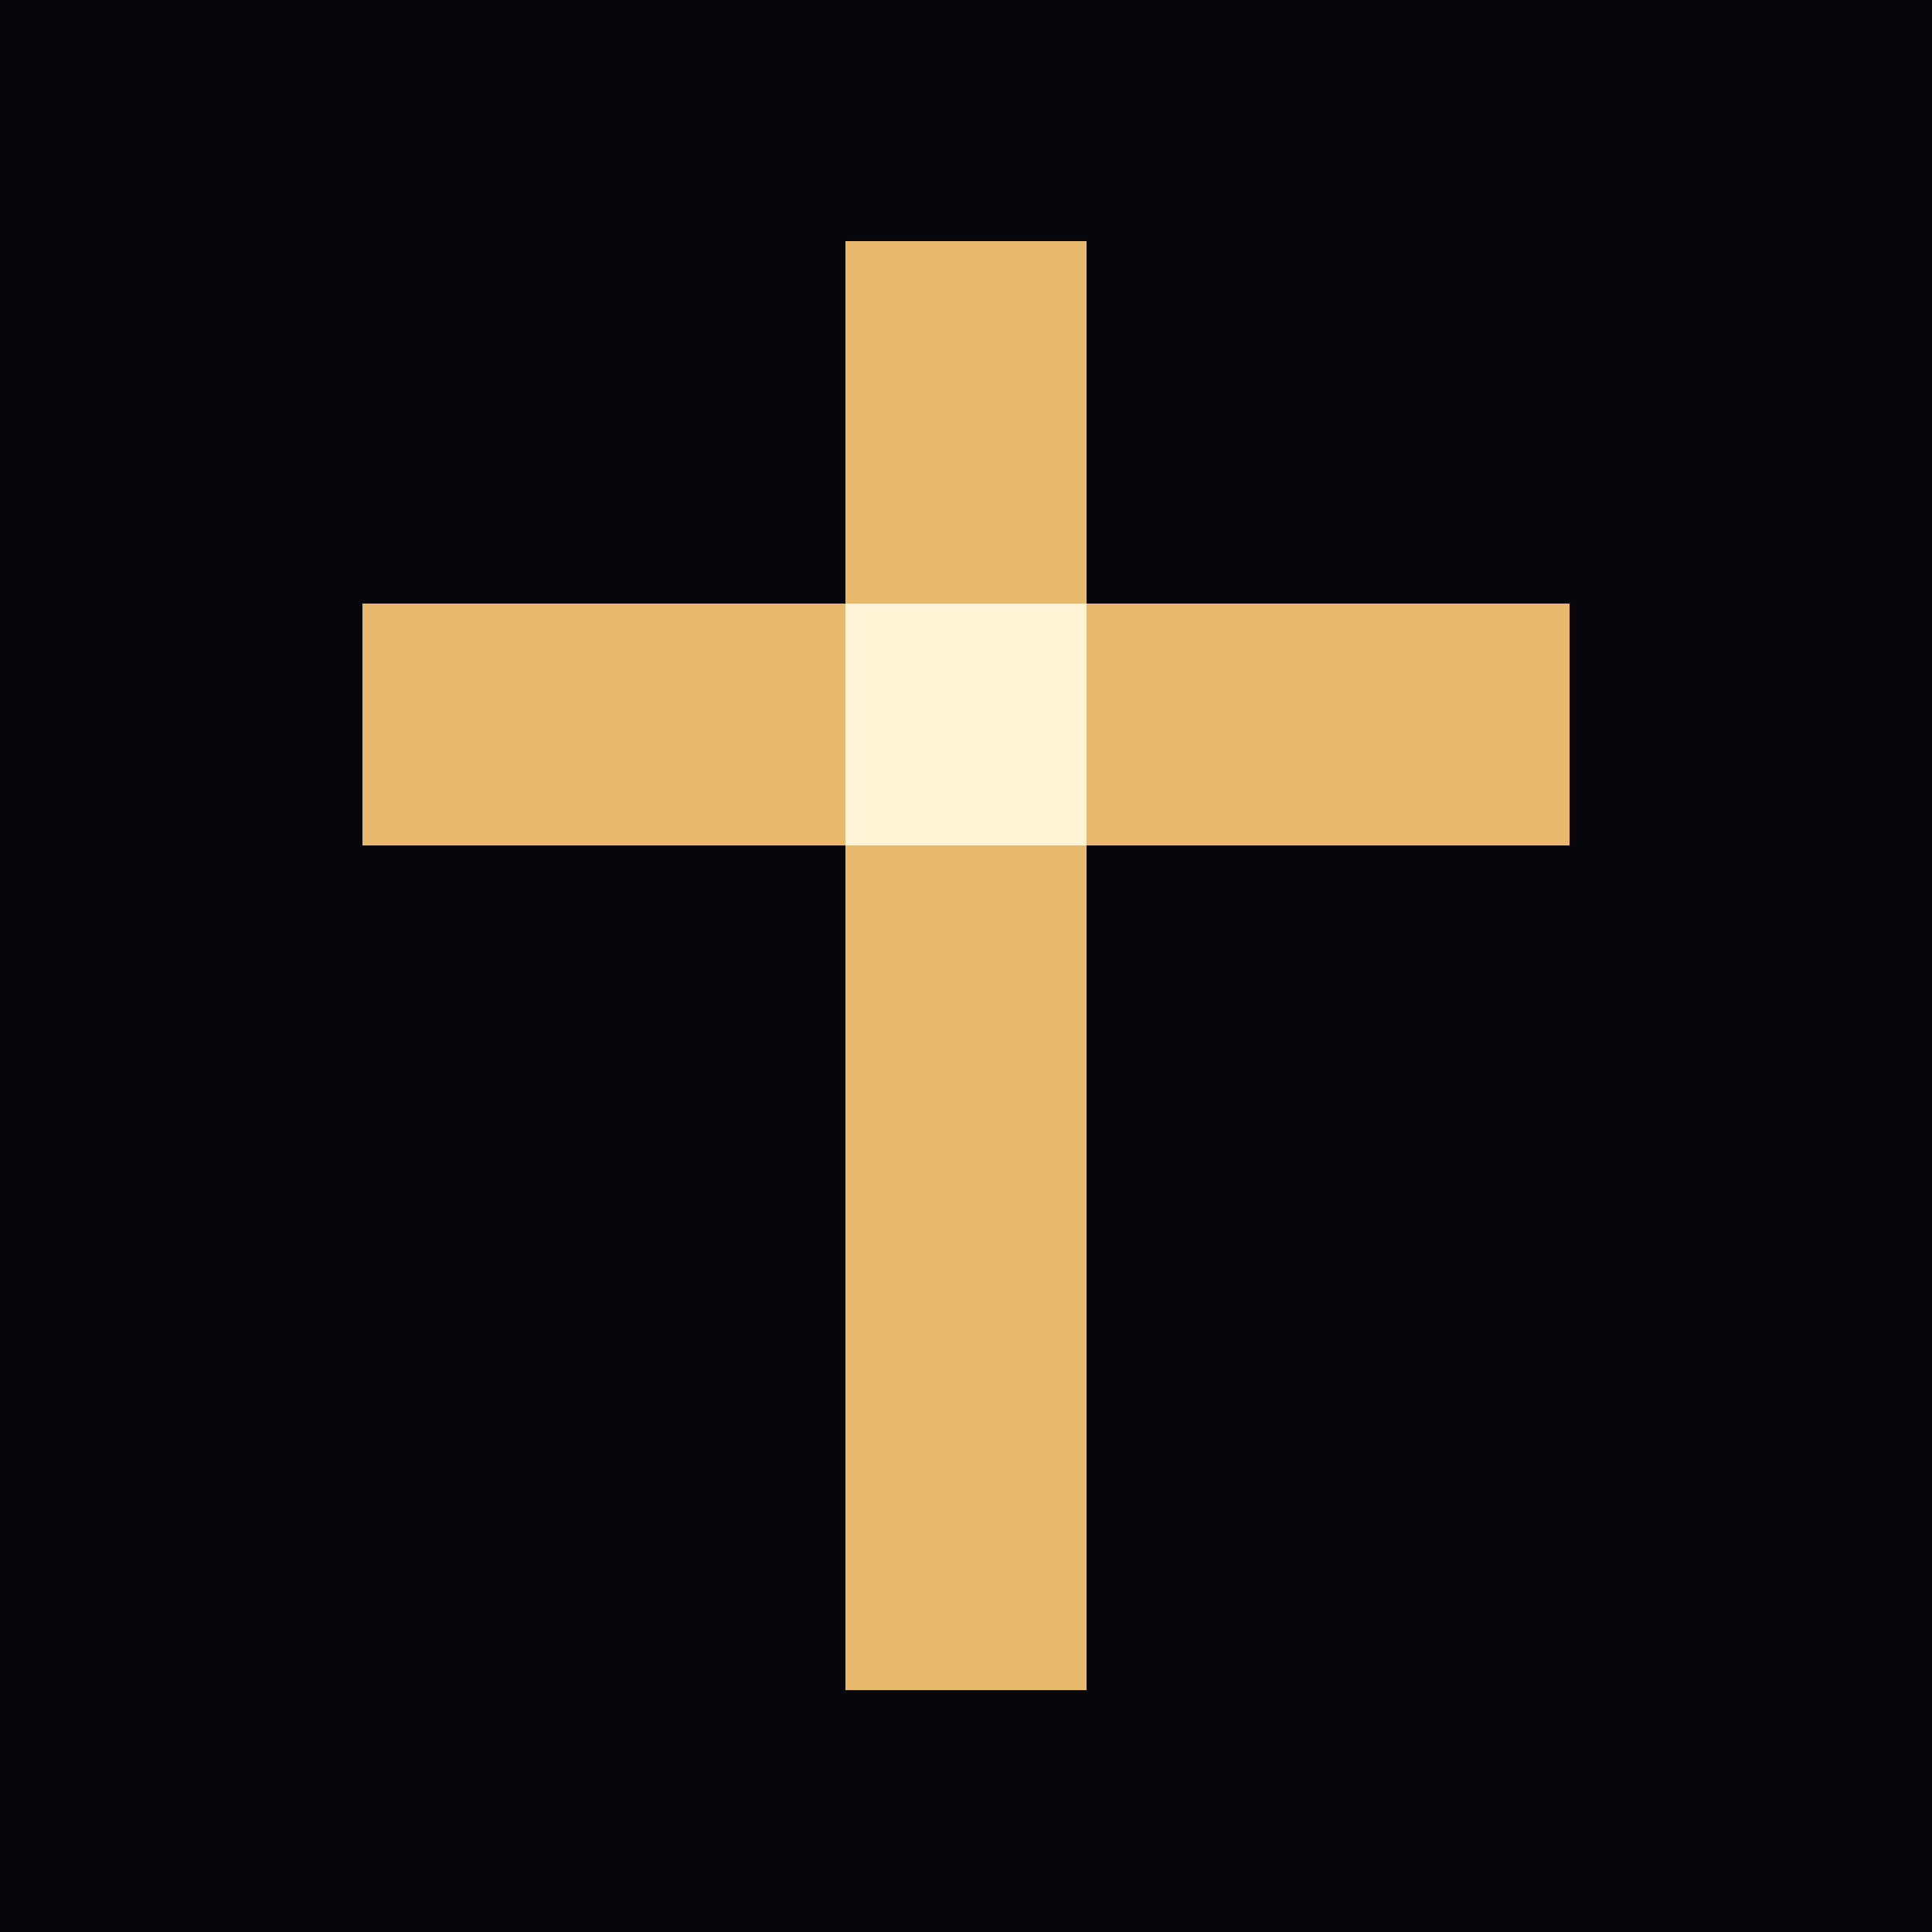
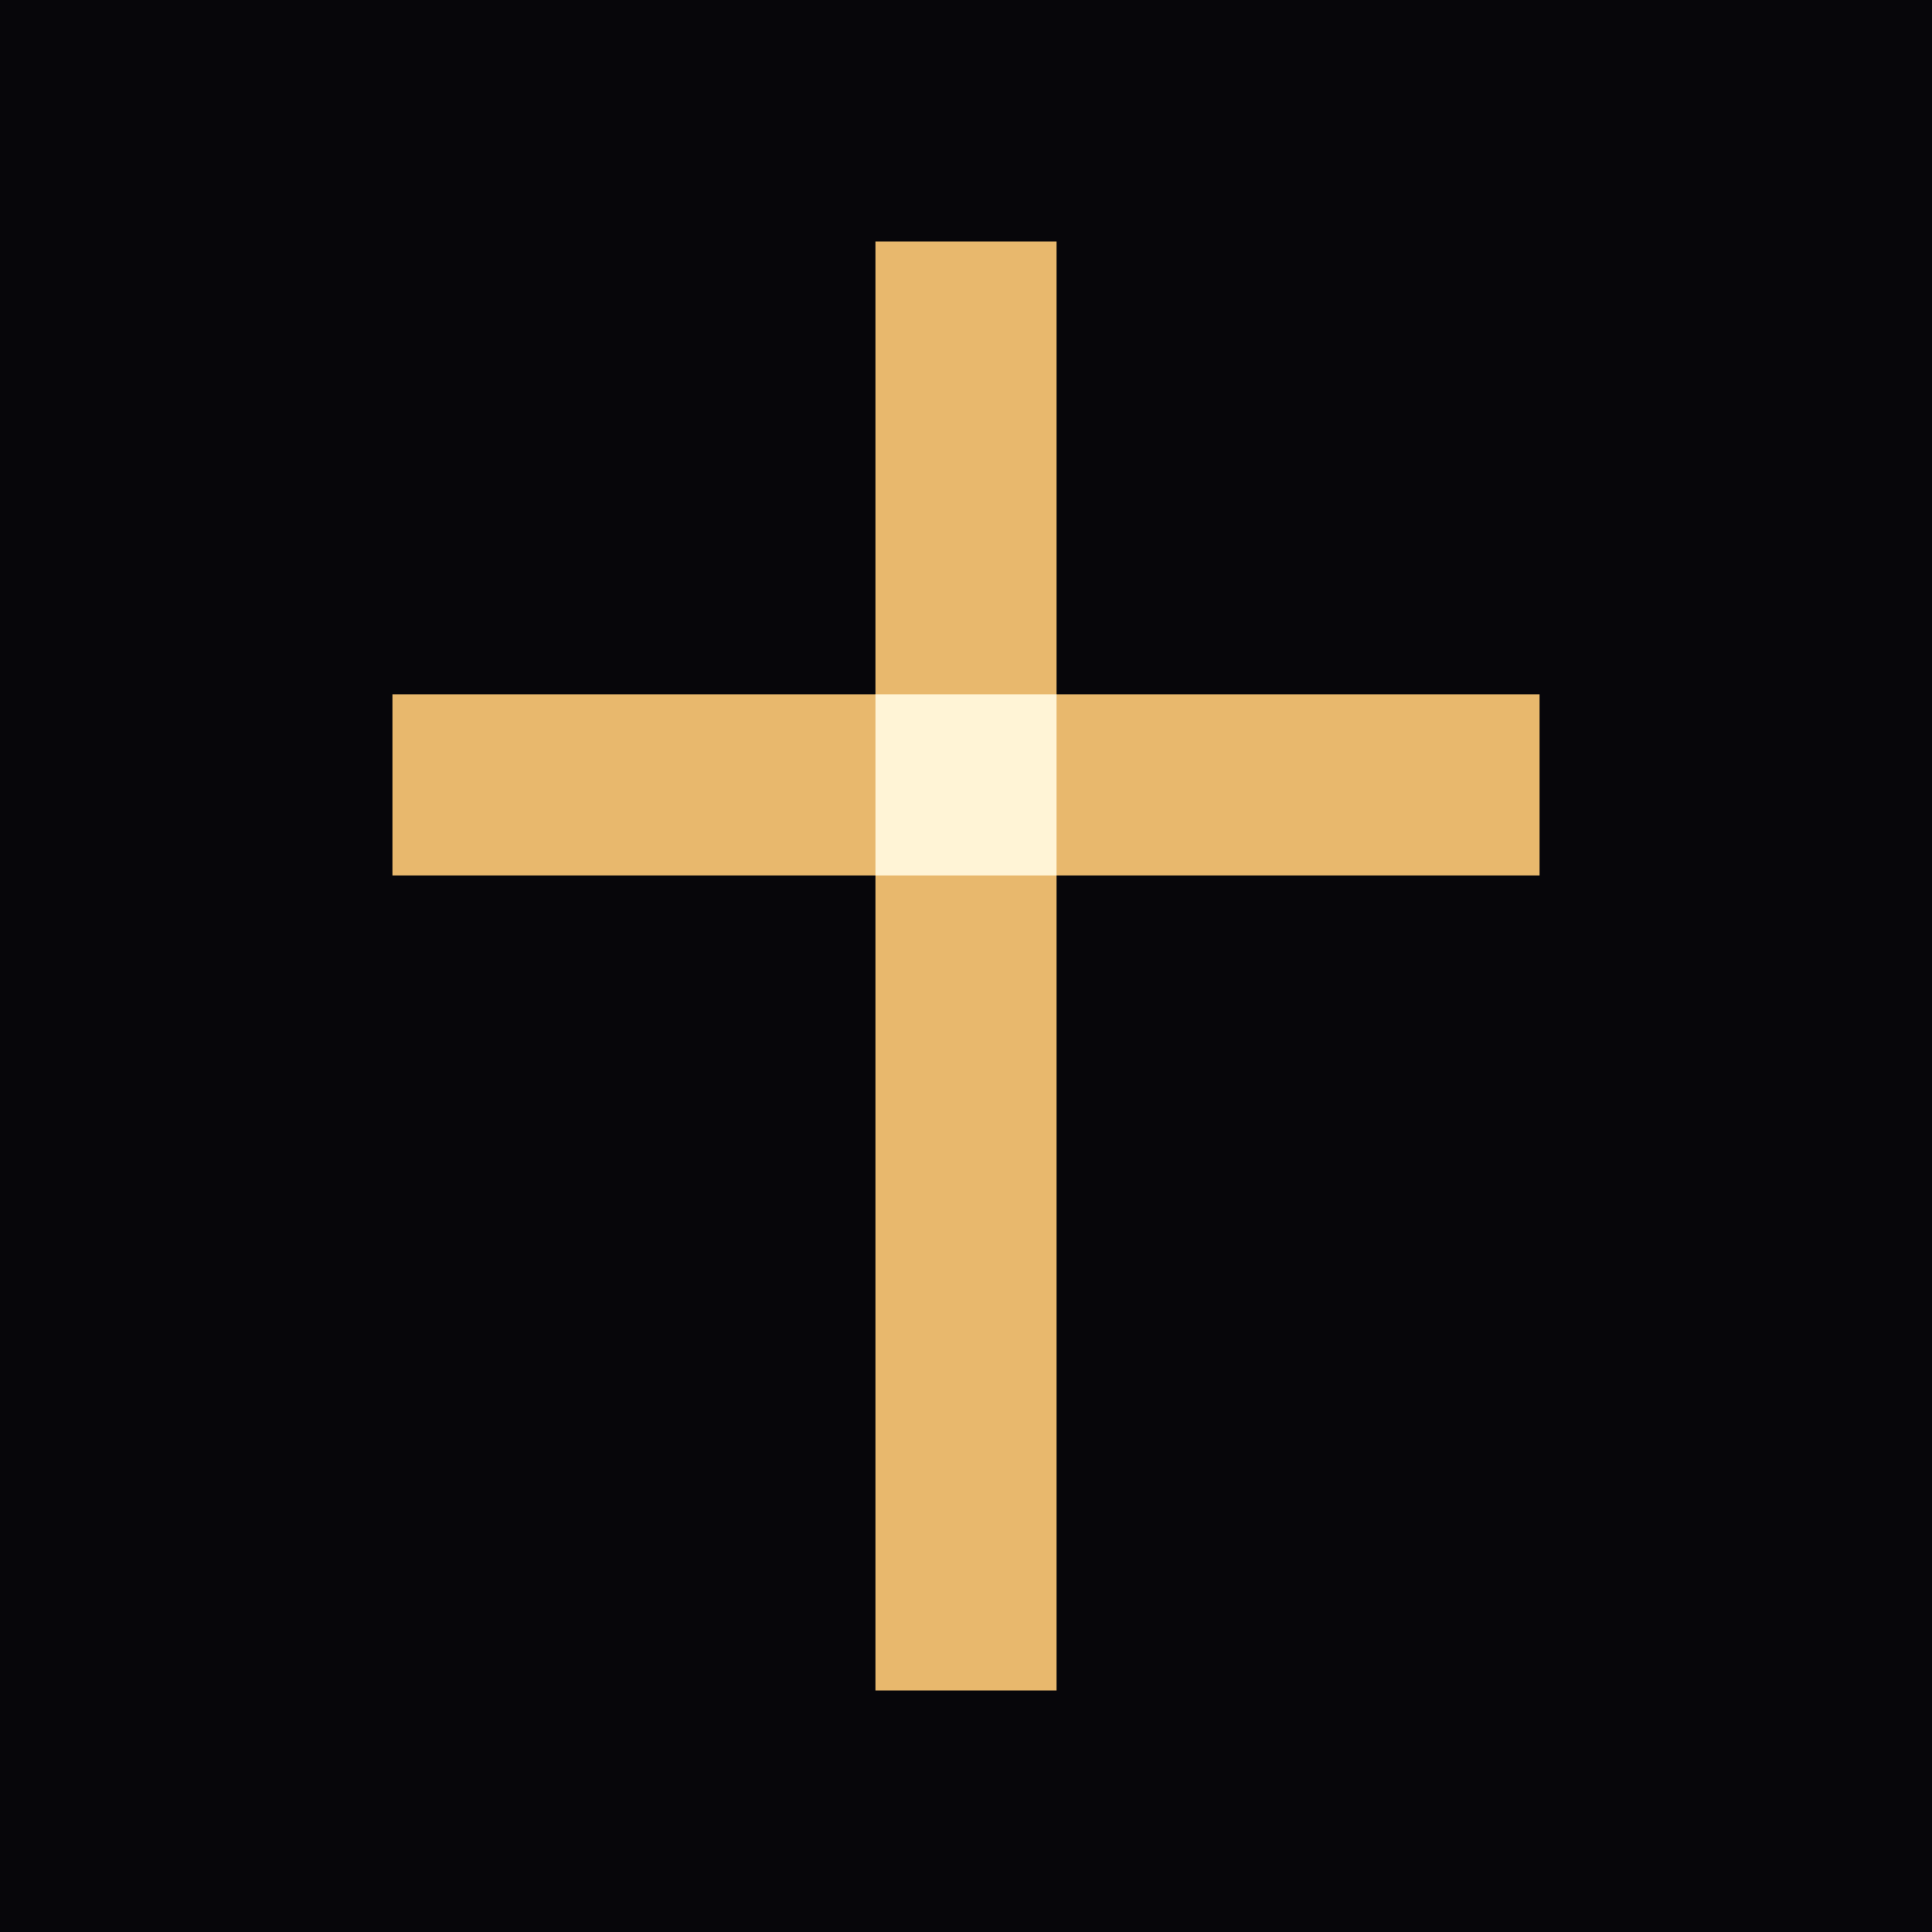
- <svg xmlns="http://www.w3.org/2000/svg" viewBox="0 0 16 16" shape-rendering="crispEdges">
-   <rect width="16" height="16" fill="#07060a" />
-   <rect x="7" y="2" width="2" height="12" fill="#e8b86d" />
-   <rect x="3" y="5" width="10" height="2" fill="#e8b86d" />
-   <rect x="7" y="5" width="2" height="2" fill="#fff4d6" />
+ <svg xmlns="http://www.w3.org/2000/svg" viewBox="0 0 64 64">
+   <rect width="64" height="64" fill="#07060a" />
+   <path d="M29 8H35V23H51V29H35V56H29V29H13V23H29Z" fill="#e8b86d" />
+   <path d="M29 23H35V29H29Z" fill="#fff4d6" />
</svg>
